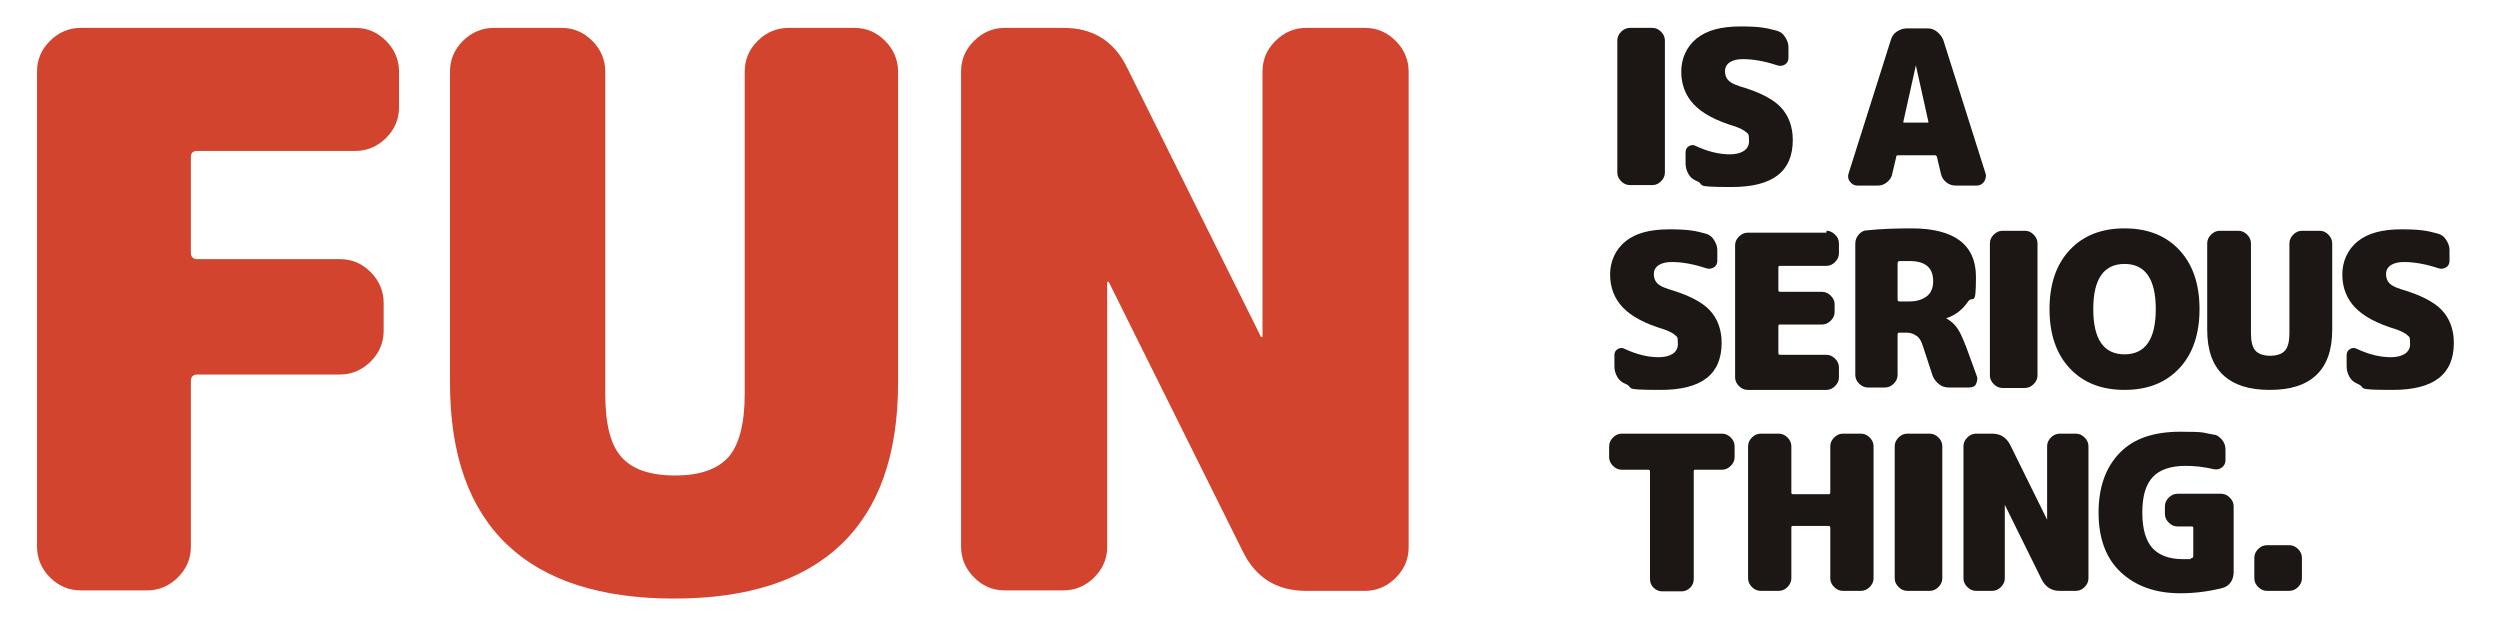
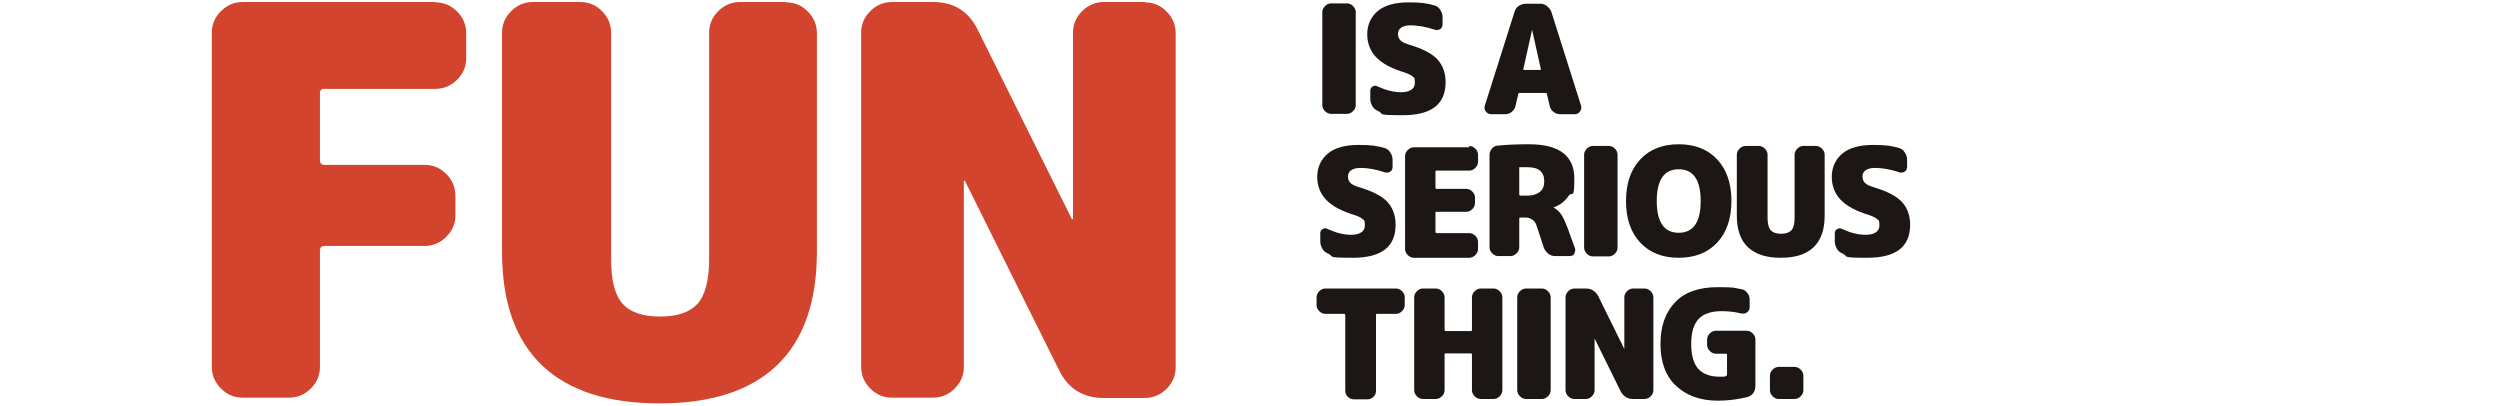
- <svg xmlns="http://www.w3.org/2000/svg" id="Livello_1" version="1.1" viewBox="55 10 520 130">
+ <svg xmlns="http://www.w3.org/2000/svg" id="Livello_1" version="1.1" viewBox="0 0 740 120">
  <defs>
    <style>
      .st0 {
        fill: #1c1714;
      }

      .st1 {
        fill: #d2442d;
      }
    </style>
  </defs>
  <g id="FUN">
-     <path class="st1" d="M128.9,15.8c2.5,0,4.6.9,6.4,2.7,1.8,1.8,2.7,4,2.7,6.4v7.4c0,2.5-.9,4.6-2.7,6.4s-4,2.7-6.4,2.7h-32.8c-1,0-1.4.4-1.4,1.3v19.8c0,1,.5,1.4,1.4,1.4h29.6c2.5,0,4.6.9,6.4,2.7,1.8,1.8,2.7,4,2.7,6.4v5.8c0,2.5-.9,4.6-2.7,6.4s-4,2.7-6.4,2.7h-29.6c-1,0-1.4.5-1.4,1.4v34.4c0,2.5-.9,4.6-2.7,6.4s-4,2.7-6.4,2.7h-13.8c-2.5,0-4.6-.9-6.4-2.7s-2.7-4-2.7-6.4V24.9c0-2.5.9-4.6,2.7-6.4,1.8-1.8,4-2.7,6.4-2.7h57.2-.1Z" />
-     <path class="st1" d="M232.7,15.8c2.5,0,4.6.9,6.4,2.7s2.7,4,2.7,6.4v64.7c0,15-4,26.2-11.9,33.7s-19.5,11.2-34.7,11.2-26.8-3.7-34.7-11.2-11.9-18.7-11.9-33.7V24.9c0-2.5.9-4.6,2.7-6.4s4-2.7,6.4-2.7h14.1c2.5,0,4.6.9,6.4,2.7,1.8,1.8,2.7,4,2.7,6.4v67.1c0,6.2,1.1,10.6,3.4,13.1,2.2,2.5,5.9,3.8,11.1,3.8s8.8-1.3,11.1-3.8c2.2-2.5,3.4-6.9,3.4-13.1V24.9c0-2.5.9-4.6,2.7-6.4s4-2.7,6.4-2.7h13.7Z" />
-     <path class="st1" d="M338.9,15.8c2.5,0,4.6.9,6.4,2.7s2.7,4,2.7,6.4v98.9c0,2.5-.9,4.6-2.7,6.4s-4,2.7-6.4,2.7h-12.2c-6.1,0-10.5-2.7-13.2-8.2l-27.8-55.9c0,0,0-.2-.2-.2s-.2,0-.2.2v54.9c0,2.5-.9,4.6-2.7,6.4-1.8,1.8-4,2.7-6.4,2.7h-12.2c-2.5,0-4.6-.9-6.4-2.7s-2.7-4-2.7-6.4V24.9c0-2.5.9-4.6,2.7-6.4,1.8-1.8,4-2.7,6.4-2.7h12.2c6.1,0,10.5,2.7,13.2,8.2l27.8,55.9c0,0,0,.2.2.2s.2,0,.2-.2V24.9c0-2.5.9-4.6,2.7-6.4,1.8-1.8,4-2.7,6.4-2.7h12.2Z" />
+     <path class="st1" d="M128.9.7c2.5,0,4.6.9,6.4,2.7,1.8,1.8,2.7,4,2.7,6.4v7.4c0,2.5-.9,4.6-2.7,6.4s-4,2.7-6.4,2.7h-32.8c-1,0-1.4.4-1.4,1.3v19.8c0,1,.5,1.4,1.4,1.4h29.6c2.5,0,4.6.9,6.4,2.7,1.8,1.8,2.7,4,2.7,6.4v5.8c0,2.5-.9,4.6-2.7,6.4s-4,2.7-6.4,2.7h-29.6c-1,0-1.4.5-1.4,1.4v34.4c0,2.5-.9,4.6-2.7,6.4s-4,2.7-6.4,2.7h-13.8c-2.5,0-4.6-.9-6.4-2.7s-2.7-4-2.7-6.4V9.7c0-2.5.9-4.6,2.7-6.4,1.8-1.8,4-2.7,6.4-2.7h57.2-.1,0Z" />
+     <path class="st1" d="M232.7.7c2.5,0,4.6.9,6.4,2.7s2.7,4,2.7,6.4v64.7c0,15-4,26.2-11.9,33.7s-19.5,11.2-34.7,11.2-26.8-3.7-34.7-11.2-11.9-18.7-11.9-33.7V9.7c0-2.5.9-4.6,2.7-6.4s4-2.7,6.4-2.7h14.1c2.5,0,4.6.9,6.4,2.7,1.8,1.8,2.7,4,2.7,6.4v67.1c0,6.2,1.1,10.6,3.4,13.1,2.2,2.5,5.9,3.8,11.1,3.8s8.8-1.3,11.1-3.8c2.2-2.5,3.4-6.9,3.4-13.1V9.7c0-2.5.9-4.6,2.7-6.4s4-2.7,6.4-2.7h13.7Z" />
+     <path class="st1" d="M338.9.7c2.5,0,4.6.9,6.4,2.7s2.7,4,2.7,6.4v98.9c0,2.5-.9,4.6-2.7,6.4s-4,2.7-6.4,2.7h-12.2c-6.1,0-10.5-2.7-13.2-8.2l-27.8-55.9s0-.2-.2-.2-.2,0-.2.2v54.9c0,2.5-.9,4.6-2.7,6.4-1.8,1.8-4,2.7-6.4,2.7h-12.2c-2.5,0-4.6-.9-6.4-2.7s-2.7-4-2.7-6.4V9.7c0-2.5.9-4.6,2.7-6.4,1.8-1.8,4-2.7,6.4-2.7h12.2c6.1,0,10.5,2.7,13.2,8.2l27.8,55.9s0,.2.2.2.2,0,.2-.2V9.7c0-2.5.9-4.6,2.7-6.4,1.8-1.8,4-2.7,6.4-2.7h12.2Z" />
  </g>
  <g id="_x32_nd">
    <g id="IS_A">
-       <path class="st0" d="M398.7,15.8c.7,0,1.3.3,1.8.8s.8,1.1.8,1.8v27.5c0,.7-.3,1.3-.8,1.8s-1.1.8-1.8.8h-4.7c-.7,0-1.3-.3-1.8-.8s-.8-1.1-.8-1.8v-27.5c0-.7.3-1.3.8-1.8s1.1-.8,1.8-.8c0,0,4.7,0,4.7,0Z" />
-       <path class="st0" d="M416.7,27.9c4.2,1.2,7.1,2.7,8.7,4.4,1.6,1.7,2.5,4,2.5,6.8,0,6.6-4.2,9.8-12.7,9.8s-5.2-.4-7.4-1.3c-.7-.3-1.2-.7-1.6-1.4s-.6-1.4-.6-2.2v-2.3c0-.6.2-1,.7-1.3s1-.3,1.5,0c2.4,1.1,4.7,1.7,7,1.7s4-.9,4-2.7-.2-1.5-.6-1.9-1.2-.8-2.3-1.2c-4-1.2-6.8-2.7-8.6-4.6-1.7-1.8-2.6-4.1-2.6-6.8s1.1-5.2,3.2-6.9c2.1-1.7,5.1-2.5,9.1-2.5s5.4.3,7.6.9c.7.2,1.3.6,1.7,1.3.4.6.7,1.3.7,2.1v2.2c0,.6-.2,1.1-.7,1.4s-1,.4-1.6.2c-2.7-.9-5.1-1.3-7.2-1.3s-3.7.8-3.7,2.5,1,2.5,3,3.1h-.1Z" />
-       <path class="st0" d="M459.2,18.3l8.8,27.8c.2.6,0,1.1-.3,1.7-.4.5-.9.8-1.5.8h-4.4c-.7,0-1.4-.2-2-.7s-.9-1-1.1-1.8l-.8-3.4c0-.2-.2-.4-.4-.4h-7.6c-.3,0-.5,0-.5.4l-.8,3.4c-.1.7-.5,1.3-1.1,1.8s-1.2.7-2,.7h-4.2c-.6,0-1.1-.3-1.5-.8s-.5-1.1-.3-1.7l8.8-27.8c.2-.7.6-1.3,1.2-1.7s1.3-.7,2.1-.7h4.3c.7,0,1.4.2,2,.7s1,1,1.3,1.7ZM451.3,35.5h4.6s.2,0,.2,0v-.2l-2.6-11.7h0l-2.6,11.7v.2h.2c0,0,.2,0,.2,0Z" />
+       <path class="st0" d="M398.7,1c.7,0,1.3.3,1.8.8s.8,1.1.8,1.8v27.5c0,.7-.3,1.3-.8,1.8s-1.1.8-1.8.8h-4.7c-.7,0-1.3-.3-1.8-.8s-.8-1.1-.8-1.8V3.6c0-.7.3-1.3.8-1.8s1.1-.8,1.8-.8c0,0,4.7,0,4.7,0Z" />
+       <path class="st0" d="M416.7,13.1c4.2,1.2,7.1,2.7,8.7,4.4,1.6,1.7,2.5,4,2.5,6.8,0,6.6-4.2,9.8-12.7,9.8s-5.2-.4-7.4-1.3c-.7-.3-1.2-.7-1.6-1.4s-.6-1.4-.6-2.2v-2.3c0-.6.2-1,.7-1.3s1-.3,1.5,0c2.4,1.1,4.7,1.7,7,1.7s4-.9,4-2.7-.2-1.5-.6-1.9-1.2-.8-2.3-1.2c-4-1.2-6.8-2.7-8.6-4.6-1.7-1.8-2.6-4.1-2.6-6.8s1.1-5.2,3.2-6.9c2.1-1.7,5.1-2.5,9.1-2.5s5.4.3,7.6.9c.7.2,1.3.6,1.7,1.3.4.6.7,1.3.7,2.1v2.2c0,.6-.2,1.1-.7,1.4s-1,.4-1.6.2c-2.7-.9-5.1-1.3-7.2-1.3s-3.7.8-3.7,2.5,1,2.5,3,3.1c0,0-.1,0-.1,0Z" />
+       <path class="st0" d="M459.2,3.5l8.8,27.8c.2.6,0,1.1-.3,1.7-.4.5-.9.8-1.5.8h-4.4c-.7,0-1.4-.2-2-.7s-.9-1-1.1-1.8l-.8-3.4c0-.2-.2-.4-.4-.4h-7.6c-.3,0-.5,0-.5.4l-.8,3.4c-.1.7-.5,1.3-1.1,1.8s-1.2.7-2,.7h-4.2c-.6,0-1.1-.3-1.5-.8s-.5-1.1-.3-1.7l8.8-27.8c.2-.7.6-1.3,1.2-1.7s1.3-.7,2.1-.7h4.3c.7,0,1.4.2,2,.7s1,1,1.3,1.7ZM451.3,20.7h4.8v-.2l-2.6-11.7h0l-2.6,11.7v.2h.4,0Z" />
    </g>
    <g id="SERIOUS">
-       <path class="st0" d="M401.9,70.1c4.2,1.2,7.1,2.7,8.7,4.4,1.6,1.7,2.5,4,2.5,6.8,0,6.6-4.2,9.8-12.7,9.8s-5.2-.4-7.4-1.3c-.7-.3-1.2-.7-1.6-1.4-.4-.7-.6-1.4-.6-2.2v-2.3c0-.6.2-1,.7-1.3s1-.3,1.5,0c2.4,1.1,4.7,1.7,7,1.7s4-.9,4-2.7-.2-1.5-.6-1.9-1.2-.8-2.3-1.2c-4-1.2-6.8-2.7-8.6-4.6-1.7-1.8-2.6-4.1-2.6-6.8s1.1-5.2,3.2-6.9,5.1-2.5,9.1-2.5,5.4.3,7.6.9c.7.2,1.3.6,1.7,1.3.4.6.7,1.3.7,2.1v2.2c0,.6-.2,1.1-.7,1.4s-1,.4-1.6.2c-2.7-.9-5.1-1.3-7.2-1.3s-3.7.8-3.7,2.5,1,2.5,3,3.1h-.1Z" />
-       <path class="st0" d="M434.9,58c.7,0,1.3.3,1.8.8s.8,1.1.8,1.8v2.1c0,.7-.3,1.3-.8,1.8-.5.5-1.1.8-1.8.8h-9.6c-.3,0-.4,0-.4.4v4.6c0,.3.1.4.4.4h8.7c.7,0,1.3.3,1.8.8s.8,1.1.8,1.8v1.6c0,.7-.3,1.3-.8,1.8s-1.1.8-1.8.8h-8.7c-.3,0-.4,0-.4.4v5.5c0,.3.1.4.4.4h9.6c.7,0,1.3.3,1.8.8s.8,1.1.8,1.8v2.1c0,.7-.3,1.3-.8,1.8s-1.1.8-1.8.8h-16.4c-.7,0-1.3-.3-1.8-.8s-.8-1.1-.8-1.8v-27.5c0-.7.3-1.3.8-1.8s1.1-.8,1.8-.8h16.4v-.4Z" />
-       <path class="st0" d="M463.8,81.7l2.4,6.6c.2.6,0,1.1-.2,1.6s-.8.7-1.5.7h-4.1c-.8,0-1.5-.2-2.1-.7s-1-1-1.3-1.7l-2-6.1c-.3-1-.7-1.8-1.3-2.2s-1.2-.7-2-.7h-1.6c-.3,0-.4,0-.4.4v8.4c0,.7-.3,1.3-.8,1.8s-1.1.8-1.8.8h-3.6c-.7,0-1.3-.3-1.8-.8s-.8-1.1-.8-1.8v-27.3c0-.7.2-1.3.7-1.9.5-.6,1.1-.9,1.8-.9,2.9-.3,6-.4,9.2-.4,8.9,0,13.4,3.4,13.4,10.1s-.6,3.6-1.7,5.2c-1.1,1.6-2.6,2.8-4.5,3.4h0c.9.5,1.6,1.1,2.2,1.9.6.8,1.1,1.9,1.7,3.4v.2ZM452.2,72.7c1.5,0,2.7-.4,3.6-1.1s1.3-1.8,1.3-3.1c0-2.8-1.6-4.2-4.9-4.2s-1.4,0-2.1,0c-.3,0-.4.2-.4.5v7.5c0,.3.1.4.4.4h2.1,0Z" />
-       <path class="st0" d="M476.2,58c.7,0,1.3.3,1.8.8s.8,1.1.8,1.8v27.5c0,.7-.3,1.3-.8,1.8s-1.1.8-1.8.8h-4.7c-.7,0-1.3-.3-1.8-.8s-.8-1.1-.8-1.8v-27.5c0-.7.3-1.3.8-1.8s1.1-.8,1.8-.8h4.7Z" />
-       <path class="st0" d="M485.5,62c2.8-3,6.6-4.5,11.4-4.5s8.6,1.5,11.4,4.5c2.8,3,4.2,7.1,4.2,12.3s-1.4,9.3-4.2,12.3-6.6,4.5-11.4,4.5-8.6-1.5-11.4-4.5c-2.8-3-4.2-7.1-4.2-12.3s1.4-9.3,4.2-12.3ZM490.4,74.3c0,6.3,2.2,9.4,6.5,9.4s6.5-3.1,6.5-9.4-2.2-9.4-6.5-9.4-6.5,3.1-6.5,9.4Z" />
-       <path class="st0" d="M537.5,58c.7,0,1.3.3,1.8.8s.8,1.1.8,1.8v18c0,4.2-1.1,7.3-3.3,9.4s-5.4,3.1-9.7,3.1-7.4-1-9.7-3.1c-2.2-2.1-3.3-5.2-3.3-9.4v-18c0-.7.3-1.3.8-1.8s1.1-.8,1.8-.8h3.9c.7,0,1.3.3,1.8.8s.8,1.1.8,1.8v18.7c0,1.7.3,2.9.9,3.6.6.7,1.7,1.1,3.1,1.1s2.5-.4,3.1-1.1.9-1.9.9-3.6v-18.7c0-.7.3-1.3.8-1.8s1.1-.8,1.8-.8h3.8,0Z" />
-       <path class="st0" d="M554.2,70.1c4.2,1.2,7.1,2.7,8.7,4.4,1.6,1.7,2.5,4,2.5,6.8,0,6.6-4.2,9.8-12.7,9.8s-5.2-.4-7.4-1.3c-.7-.3-1.2-.7-1.6-1.4-.4-.7-.6-1.4-.6-2.2v-2.3c0-.6.2-1,.7-1.3s1-.3,1.5,0c2.4,1.1,4.7,1.7,7,1.7s4-.9,4-2.7-.2-1.5-.6-1.9c-.4-.4-1.2-.8-2.3-1.2-4-1.2-6.8-2.7-8.6-4.6-1.7-1.8-2.6-4.1-2.6-6.8s1.1-5.2,3.2-6.9c2.1-1.7,5.1-2.5,9.1-2.5s5.4.3,7.6.9c.7.2,1.3.6,1.7,1.3.4.6.7,1.3.7,2.1v2.2c0,.6-.2,1.1-.7,1.4s-1,.4-1.6.2c-2.7-.9-5.1-1.3-7.2-1.3s-3.7.8-3.7,2.5,1,2.5,3,3.1h-.1Z" />
+       <path class="st0" d="M401.9,55.3c4.2,1.2,7.1,2.7,8.7,4.4,1.6,1.7,2.5,4,2.5,6.8,0,6.6-4.2,9.8-12.7,9.8s-5.2-.4-7.4-1.3c-.7-.3-1.2-.7-1.6-1.4-.4-.7-.6-1.4-.6-2.2v-2.3c0-.6.2-1,.7-1.3s1-.3,1.5,0c2.4,1.1,4.7,1.7,7,1.7s4-.9,4-2.7-.2-1.5-.6-1.9-1.2-.8-2.3-1.2c-4-1.2-6.8-2.7-8.6-4.6-1.7-1.8-2.6-4.1-2.6-6.8s1.1-5.2,3.2-6.9,5.1-2.5,9.1-2.5,5.4.3,7.6.9c.7.2,1.3.6,1.7,1.3.4.6.7,1.3.7,2.1v2.2c0,.6-.2,1.1-.7,1.4s-1,.4-1.6.2c-2.7-.9-5.1-1.3-7.2-1.3s-3.7.8-3.7,2.5,1,2.5,3,3.1c0,0-.1,0-.1,0Z" />
+       <path class="st0" d="M434.9,43.2c.7,0,1.3.3,1.8.8s.8,1.1.8,1.8v2.1c0,.7-.3,1.3-.8,1.8-.5.5-1.1.8-1.8.8h-9.6c-.3,0-.4,0-.4.4v4.6c0,.3.1.4.4.4h8.7c.7,0,1.3.3,1.8.8s.8,1.1.8,1.8v1.6c0,.7-.3,1.3-.8,1.8s-1.1.8-1.8.8h-8.7c-.3,0-.4,0-.4.4v5.5c0,.3.1.4.4.4h9.6c.7,0,1.3.3,1.8.8s.8,1.1.8,1.8v2.1c0,.7-.3,1.3-.8,1.8s-1.1.8-1.8.8h-16.4c-.7,0-1.3-.3-1.8-.8s-.8-1.1-.8-1.8v-27.5c0-.7.3-1.3.8-1.8s1.1-.8,1.8-.8h16.4v-.4h0Z" />
+       <path class="st0" d="M463.8,66.9l2.4,6.6c.2.6,0,1.1-.2,1.6s-.8.7-1.5.7h-4.1c-.8,0-1.5-.2-2.1-.7s-1-1-1.3-1.7l-2-6.1c-.3-1-.7-1.8-1.3-2.2s-1.2-.7-2-.7h-1.6c-.3,0-.4,0-.4.4v8.4c0,.7-.3,1.3-.8,1.8s-1.1.8-1.8.8h-3.6c-.7,0-1.3-.3-1.8-.8s-.8-1.1-.8-1.8v-27.3c0-.7.2-1.3.7-1.9.5-.6,1.1-.9,1.8-.9,2.9-.3,6-.4,9.2-.4,8.9,0,13.4,3.4,13.4,10.1s-.6,3.6-1.7,5.2-2.6,2.8-4.5,3.4h0c.9.5,1.6,1.1,2.2,1.9s1.1,1.9,1.7,3.4v.2h0ZM452.2,57.9c1.5,0,2.7-.4,3.6-1.1s1.3-1.8,1.3-3.1c0-2.8-1.6-4.2-4.9-4.2s-1.4,0-2.1,0-.4.2-.4.5v7.5c0,.3.1.4.4.4h2.1Z" />
+       <path class="st0" d="M476.2,43.2c.7,0,1.3.3,1.8.8s.8,1.1.8,1.8v27.5c0,.7-.3,1.3-.8,1.8s-1.1.8-1.8.8h-4.7c-.7,0-1.3-.3-1.8-.8s-.8-1.1-.8-1.8v-27.5c0-.7.3-1.3.8-1.8s1.1-.8,1.8-.8h4.7Z" />
+       <path class="st0" d="M485.5,47.2c2.8-3,6.6-4.5,11.4-4.5s8.6,1.5,11.4,4.5,4.2,7.1,4.2,12.3-1.4,9.3-4.2,12.3-6.6,4.5-11.4,4.5-8.6-1.5-11.4-4.5-4.2-7.1-4.2-12.3,1.4-9.3,4.2-12.3ZM490.4,59.5c0,6.3,2.2,9.4,6.5,9.4s6.5-3.1,6.5-9.4-2.2-9.4-6.5-9.4-6.5,3.1-6.5,9.4Z" />
+       <path class="st0" d="M537.5,43.2c.7,0,1.3.3,1.8.8s.8,1.1.8,1.8v18c0,4.2-1.1,7.3-3.3,9.4s-5.4,3.1-9.7,3.1-7.4-1-9.7-3.1c-2.2-2.1-3.3-5.2-3.3-9.4v-18c0-.7.3-1.3.8-1.8s1.1-.8,1.8-.8h3.9c.7,0,1.3.3,1.8.8s.8,1.1.8,1.8v18.7c0,1.7.3,2.9.9,3.6.6.7,1.7,1.1,3.1,1.1s2.5-.4,3.1-1.1.9-1.9.9-3.6v-18.7c0-.7.3-1.3.8-1.8s1.1-.8,1.8-.8h3.8,0Z" />
+       <path class="st0" d="M554.2,55.3c4.2,1.2,7.1,2.7,8.7,4.4,1.6,1.7,2.5,4,2.5,6.8,0,6.6-4.2,9.8-12.7,9.8s-5.2-.4-7.4-1.3c-.7-.3-1.2-.7-1.6-1.4-.4-.7-.6-1.4-.6-2.2v-2.3c0-.6.2-1,.7-1.3s1-.3,1.5,0c2.4,1.1,4.7,1.7,7,1.7s4-.9,4-2.7-.2-1.5-.6-1.9c-.4-.4-1.2-.8-2.3-1.2-4-1.2-6.8-2.7-8.6-4.6-1.7-1.8-2.6-4.1-2.6-6.8s1.1-5.2,3.2-6.9c2.1-1.7,5.1-2.5,9.1-2.5s5.4.3,7.6.9c.7.2,1.3.6,1.7,1.3.4.6.7,1.3.7,2.1v2.2c0,.6-.2,1.1-.7,1.4s-1,.4-1.6.2c-2.7-.9-5.1-1.3-7.2-1.3s-3.7.8-3.7,2.5,1,2.5,3,3.1h-.1Z" />
    </g>
    <g id="THING.">
-       <path class="st0" d="M413.2,100.2c.7,0,1.3.3,1.8.8s.8,1.1.8,1.8v2.3c0,.7-.3,1.3-.8,1.8s-1.1.8-1.8.8h-5.5c-.3,0-.4,0-.4.4v22.3c0,.7-.2,1.3-.7,1.8s-1.1.8-1.8.8h-4.1c-.7,0-1.3-.3-1.8-.8s-.7-1.1-.7-1.8v-22.3c0-.3-.1-.4-.4-.4h-5.5c-.7,0-1.3-.3-1.8-.8s-.8-1.1-.8-1.8v-2.3c0-.7.3-1.3.8-1.8s1.1-.8,1.8-.8h20.9Z" />
-       <path class="st0" d="M442.1,100.2c.7,0,1.3.3,1.8.8s.8,1.1.8,1.8v27.5c0,.7-.3,1.3-.8,1.8s-1.1.8-1.8.8h-3.8c-.7,0-1.3-.3-1.8-.8s-.8-1.1-.8-1.8v-10.5c0-.3-.1-.4-.4-.4h-7.3c-.3,0-.4,0-.4.4v10.5c0,.7-.3,1.3-.8,1.8s-1.1.8-1.8.8h-3.8c-.7,0-1.3-.3-1.8-.8s-.8-1.1-.8-1.8v-27.5c0-.7.3-1.3.8-1.8s1.1-.8,1.8-.8h3.8c.7,0,1.3.3,1.8.8s.8,1.1.8,1.8v9.6c0,.3.1.4.4.4h7.3c.2,0,.4,0,.4-.4v-9.6c0-.7.3-1.3.8-1.8s1.1-.8,1.8-.8h3.8Z" />
-       <path class="st0" d="M456.4,100.2c.7,0,1.3.3,1.8.8s.8,1.1.8,1.8v27.5c0,.7-.3,1.3-.8,1.8s-1.1.8-1.8.8h-4.7c-.7,0-1.3-.3-1.8-.8s-.8-1.1-.8-1.8v-27.5c0-.7.3-1.3.8-1.8s1.1-.8,1.8-.8h4.7Z" />
-       <path class="st0" d="M486.8,100.2c.7,0,1.3.3,1.8.8s.8,1.1.8,1.8v27.5c0,.7-.3,1.3-.8,1.8s-1.1.8-1.8.8h-3.4c-1.7,0-2.9-.8-3.7-2.3l-7.7-15.6h0v15.3c0,.7-.3,1.3-.8,1.8s-1.1.8-1.8.8h-3.4c-.7,0-1.3-.3-1.8-.8s-.8-1.1-.8-1.8v-27.5c0-.7.3-1.3.8-1.8s1.1-.8,1.8-.8h3.4c1.7,0,2.9.8,3.7,2.3l7.7,15.6h0v-15.3c0-.7.3-1.3.8-1.8s1.1-.8,1.8-.8c0,0,3.4,0,3.4,0Z" />
-       <path class="st0" d="M517,112.7c.7,0,1.3.3,1.8.8s.8,1.1.8,1.8v13.7c0,.8-.2,1.5-.6,2.1-.4.6-1,1-1.7,1.2-2.8.7-5.7,1.1-8.8,1.1-5.2,0-9.3-1.5-12.4-4.4-3.1-2.9-4.6-7.1-4.6-12.4s1.5-9.4,4.4-12.4,7.1-4.4,12.6-4.4,4.5.2,6.9.6c.7,0,1.3.5,1.8,1.1s.7,1.3.7,2v2.2c0,.6-.2,1.1-.7,1.5s-1,.5-1.7.4c-2.1-.5-4-.7-5.9-.7-3.1,0-5.4.8-6.8,2.3-1.5,1.6-2.2,4-2.2,7.4s.7,5.8,2.1,7.4c1.4,1.5,3.5,2.3,6.3,2.3s1.2,0,1.8-.2c.3,0,.4-.2.4-.5v-5.7c0-.3,0-.4-.4-.4h-2.9c-.7,0-1.3-.3-1.8-.8s-.8-1.1-.8-1.8v-1.6c0-.7.3-1.3.8-1.8s1.1-.8,1.8-.8h9.2,0Z" />
-       <path class="st0" d="M531.2,123.4c.7,0,1.3.3,1.8.8s.8,1.1.8,1.8v4.3c0,.7-.3,1.3-.8,1.8s-1.1.8-1.8.8h-4.7c-.7,0-1.3-.3-1.8-.8s-.8-1.1-.8-1.8v-4.3c0-.7.3-1.3.8-1.8s1.1-.8,1.8-.8c0,0,4.7,0,4.7,0Z" />
+       <path class="st0" d="M413.2,85.4c.7,0,1.3.3,1.8.8s.8,1.1.8,1.8v2.3c0,.7-.3,1.3-.8,1.8s-1.1.8-1.8.8h-5.5c-.3,0-.4,0-.4.4v22.3c0,.7-.2,1.3-.7,1.8s-1.1.8-1.8.8h-4.1c-.7,0-1.3-.3-1.8-.8s-.7-1.1-.7-1.8v-22.3c0-.3-.1-.4-.4-.4h-5.5c-.7,0-1.3-.3-1.8-.8s-.8-1.1-.8-1.8v-2.3c0-.7.3-1.3.8-1.8s1.1-.8,1.8-.8c0,0,20.9,0,20.9,0Z" />
+       <path class="st0" d="M442.1,85.4c.7,0,1.3.3,1.8.8s.8,1.1.8,1.8v27.5c0,.7-.3,1.3-.8,1.8s-1.1.8-1.8.8h-3.8c-.7,0-1.3-.3-1.8-.8s-.8-1.1-.8-1.8v-10.5c0-.3-.1-.4-.4-.4h-7.3c-.3,0-.4,0-.4.4v10.5c0,.7-.3,1.3-.8,1.8s-1.1.8-1.8.8h-3.8c-.7,0-1.3-.3-1.8-.8s-.8-1.1-.8-1.8v-27.5c0-.7.3-1.3.8-1.8s1.1-.8,1.8-.8h3.8c.7,0,1.3.3,1.8.8s.8,1.1.8,1.8v9.6c0,.3.1.4.4.4h7.3c.2,0,.4,0,.4-.4v-9.6c0-.7.3-1.3.8-1.8s1.1-.8,1.8-.8h3.8Z" />
+       <path class="st0" d="M456.4,85.4c.7,0,1.3.3,1.8.8s.8,1.1.8,1.8v27.5c0,.7-.3,1.3-.8,1.8s-1.1.8-1.8.8h-4.7c-.7,0-1.3-.3-1.8-.8s-.8-1.1-.8-1.8v-27.5c0-.7.3-1.3.8-1.8s1.1-.8,1.8-.8h4.7Z" />
+       <path class="st0" d="M486.8,85.4c.7,0,1.3.3,1.8.8s.8,1.1.8,1.8v27.5c0,.7-.3,1.3-.8,1.8s-1.1.8-1.8.8h-3.4c-1.7,0-2.9-.8-3.7-2.3l-7.7-15.6h0v15.3c0,.7-.3,1.3-.8,1.8s-1.1.8-1.8.8h-3.4c-.7,0-1.3-.3-1.8-.8s-.8-1.1-.8-1.8v-27.5c0-.7.3-1.3.8-1.8s1.1-.8,1.8-.8h3.4c1.7,0,2.9.8,3.7,2.3l7.7,15.6h0v-15.3c0-.7.3-1.3.8-1.8s1.1-.8,1.8-.8c0,0,3.4,0,3.4,0Z" />
+       <path class="st0" d="M517,97.9c.7,0,1.3.3,1.8.8s.8,1.1.8,1.8v13.7c0,.8-.2,1.5-.6,2.1-.4.6-1,1-1.7,1.2-2.8.7-5.7,1.1-8.8,1.1-5.2,0-9.3-1.5-12.4-4.4-3.1-2.9-4.6-7.1-4.6-12.4s1.5-9.4,4.4-12.4,7.1-4.4,12.6-4.4,4.5.2,6.9.6c.7,0,1.3.5,1.8,1.1s.7,1.3.7,2v2.2c0,.6-.2,1.1-.7,1.5s-1,.5-1.7.4c-2.1-.5-4-.7-5.9-.7-3.1,0-5.4.8-6.8,2.3-1.5,1.6-2.2,4-2.2,7.4s.7,5.8,2.1,7.4c1.4,1.5,3.5,2.3,6.3,2.3s1.2,0,1.8-.2c.3,0,.4-.2.4-.5v-5.7c0-.3,0-.4-.4-.4h-2.9c-.7,0-1.3-.3-1.8-.8s-.8-1.1-.8-1.8v-1.6c0-.7.3-1.3.8-1.8s1.1-.8,1.8-.8h9.2,0Z" />
+       <path class="st0" d="M531.2,108.6c.7,0,1.3.3,1.8.8s.8,1.1.8,1.8v4.3c0,.7-.3,1.3-.8,1.8s-1.1.8-1.8.8h-4.7c-.7,0-1.3-.3-1.8-.8s-.8-1.1-.8-1.8v-4.3c0-.7.3-1.3.8-1.8s1.1-.8,1.8-.8c0,0,4.7,0,4.7,0Z" />
    </g>
  </g>
</svg>
